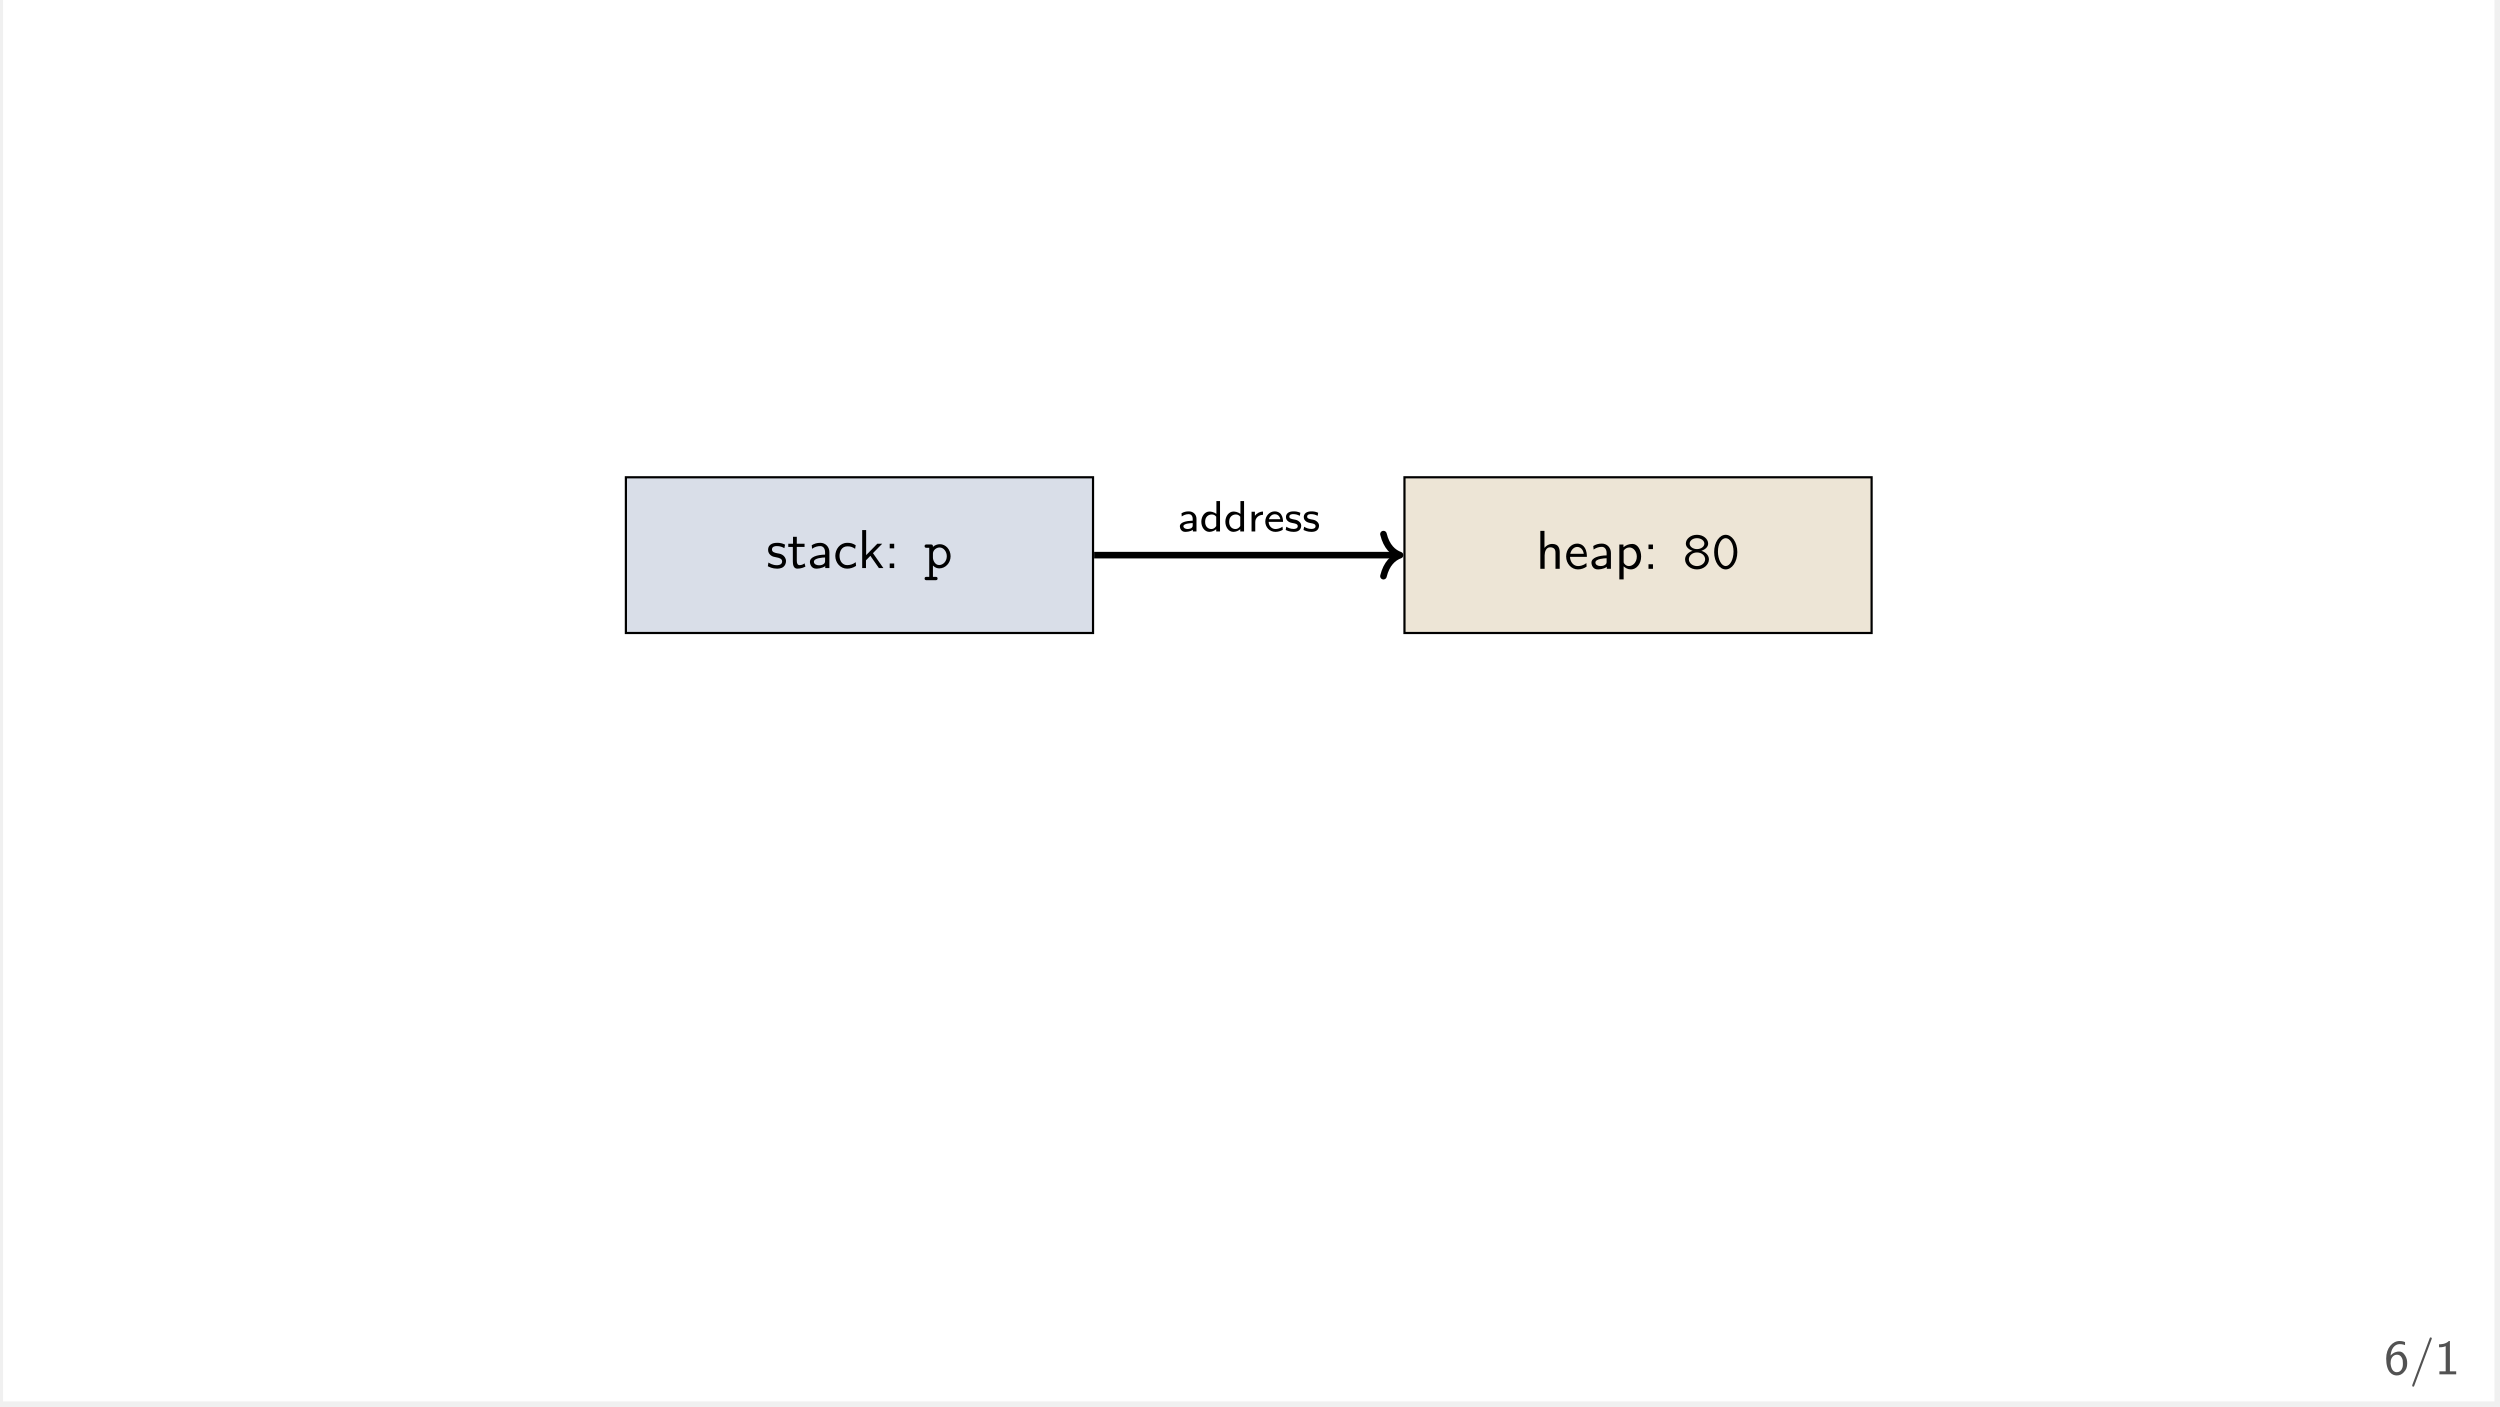
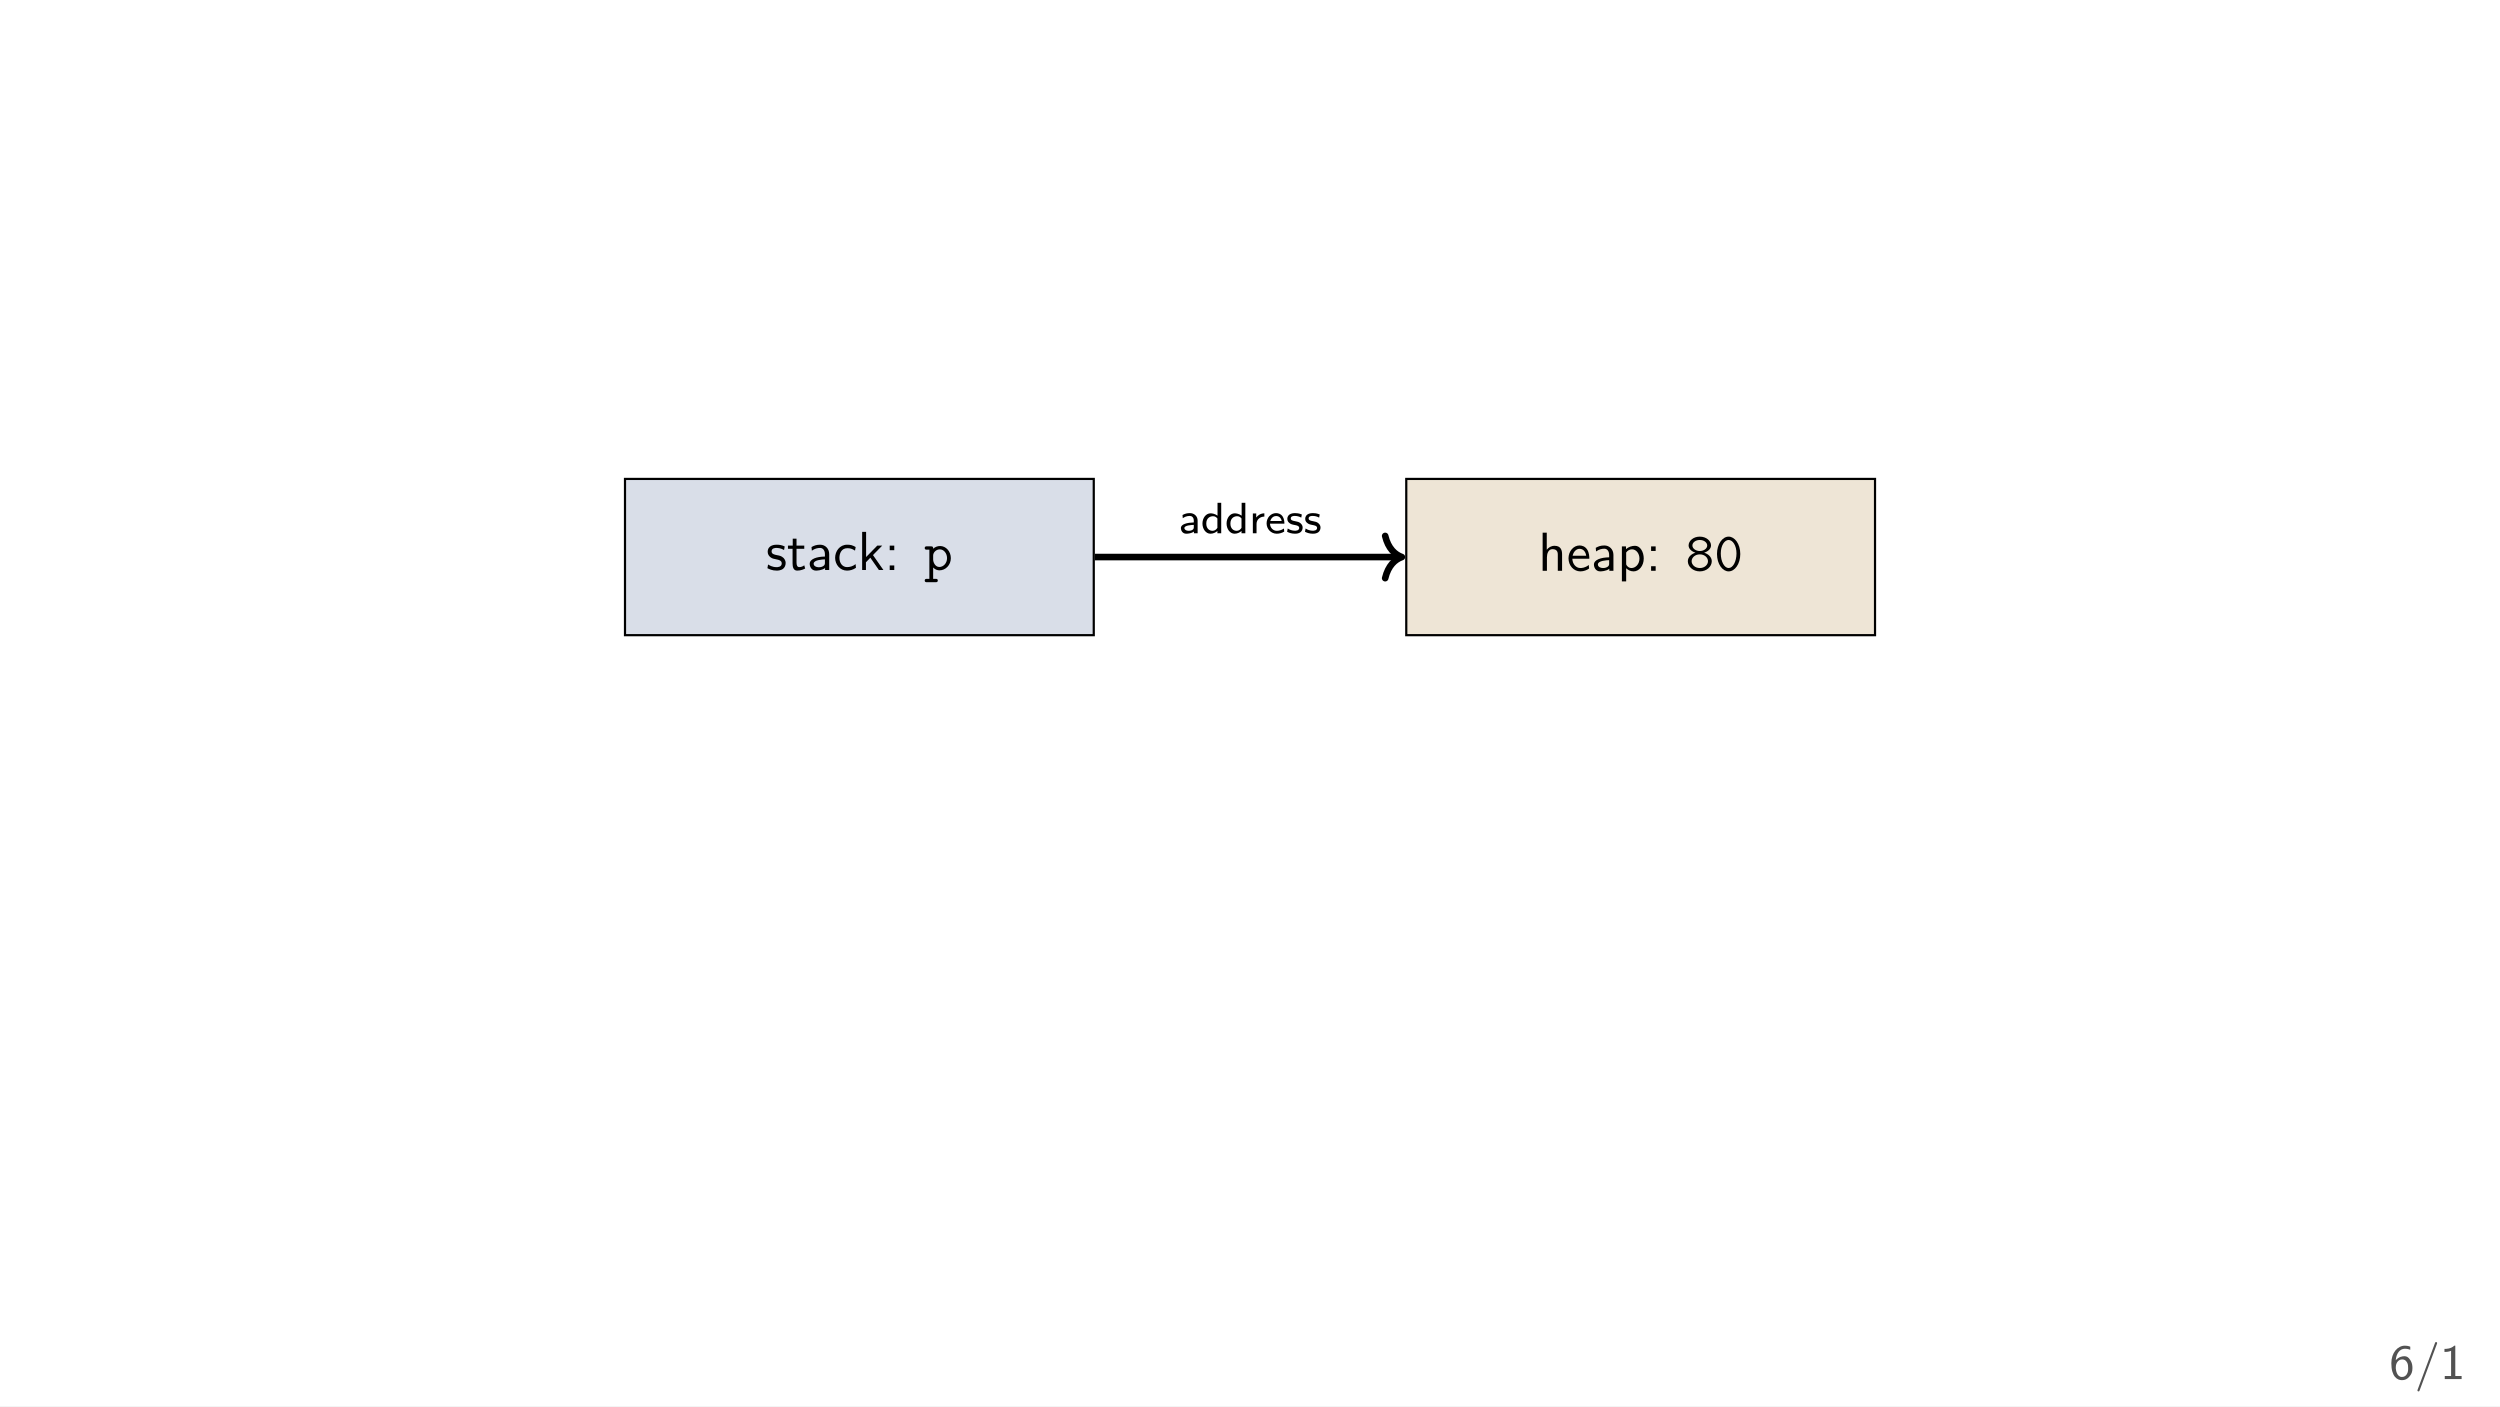
- <svg xmlns="http://www.w3.org/2000/svg" xmlns:xlink="http://www.w3.org/1999/xlink" width="453.54pt" height="255.12pt" viewBox="0 0 453.54 255.12" version="1.2">
+ <svg xmlns="http://www.w3.org/2000/svg" xmlns:xlink="http://www.w3.org/1999/xlink" version="1.1" width="453.54" height="255.12" viewBox="0 0 453.54 255.12">
  <defs>
-     <g>
-       <symbol overflow="visible" id="glyph0-0">
-         <path style="stroke:none;" d="" />
-       </symbol>
-       <symbol overflow="visible" id="glyph0-1">
-         <path style="stroke:none;" d="M 3.578 -1.266 C 3.578 -1.812 3.203 -2.156 3.188 -2.188 C 2.797 -2.531 2.531 -2.594 2.031 -2.672 C 1.484 -2.781 1.031 -2.891 1.031 -3.375 C 1.031 -3.984 1.75 -3.984 1.875 -3.984 C 2.188 -3.984 2.719 -3.953 3.281 -3.609 L 3.406 -4.25 C 2.891 -4.5 2.484 -4.578 1.969 -4.578 C 1.719 -4.578 0.328 -4.578 0.328 -3.281 C 0.328 -2.781 0.609 -2.469 0.859 -2.281 C 1.172 -2.062 1.391 -2.031 1.938 -1.922 C 2.297 -1.844 2.875 -1.719 2.875 -1.203 C 2.875 -0.516 2.078 -0.516 1.938 -0.516 C 1.125 -0.516 0.578 -0.891 0.391 -1 L 0.281 -0.328 C 0.594 -0.172 1.141 0.109 1.938 0.109 C 2.125 0.109 2.672 0.109 3.094 -0.203 C 3.406 -0.453 3.578 -0.844 3.578 -1.266 Z M 3.578 -1.266 " />
-       </symbol>
-       <symbol overflow="visible" id="glyph0-2">
-         <path style="stroke:none;" d="M 3.297 -0.266 L 3.141 -0.859 C 2.875 -0.641 2.562 -0.531 2.25 -0.531 C 1.875 -0.531 1.734 -0.828 1.734 -1.344 L 1.734 -3.828 L 3.141 -3.828 L 3.141 -4.406 L 1.734 -4.406 L 1.734 -5.672 L 1.047 -5.672 L 1.047 -4.406 L 0.188 -4.406 L 0.188 -3.828 L 1.016 -3.828 L 1.016 -1.188 C 1.016 -0.578 1.156 0.109 1.844 0.109 C 2.547 0.109 3.047 -0.141 3.297 -0.266 Z M 3.297 -0.266 " />
-       </symbol>
-       <symbol overflow="visible" id="glyph0-3">
-         <path style="stroke:none;" d="M 4.062 0 L 4.062 -2.875 C 4.062 -3.875 3.328 -4.578 2.422 -4.578 C 1.781 -4.578 1.328 -4.422 0.859 -4.141 L 0.922 -3.5 C 1.438 -3.859 1.938 -3.984 2.422 -3.984 C 2.891 -3.984 3.281 -3.594 3.281 -2.859 L 3.281 -2.438 C 1.797 -2.406 0.531 -2 0.531 -1.125 C 0.531 -0.688 0.797 0.109 1.672 0.109 C 1.812 0.109 2.734 0.094 3.312 -0.359 L 3.312 0 Z M 3.281 -1.312 C 3.281 -1.125 3.281 -0.875 2.953 -0.688 C 2.656 -0.5 2.281 -0.5 2.172 -0.5 C 1.703 -0.5 1.25 -0.719 1.25 -1.141 C 1.25 -1.828 2.859 -1.906 3.281 -1.922 Z M 3.281 -1.312 " />
-       </symbol>
-       <symbol overflow="visible" id="glyph0-4">
-         <path style="stroke:none;" d="M 4.125 -0.391 L 4.062 -1.062 C 3.547 -0.672 3.016 -0.531 2.516 -0.531 C 1.688 -0.531 1.125 -1.234 1.125 -2.219 C 1.125 -2.984 1.5 -3.938 2.547 -3.938 C 3.062 -3.938 3.406 -3.859 3.953 -3.5 L 4.062 -4.141 C 3.484 -4.484 3.141 -4.578 2.547 -4.578 C 1.156 -4.578 0.359 -3.375 0.359 -2.203 C 0.359 -0.969 1.266 0.109 2.5 0.109 C 3.031 0.109 3.578 -0.031 4.125 -0.391 Z M 4.125 -0.391 " />
-       </symbol>
-       <symbol overflow="visible" id="glyph0-5">
-         <path style="stroke:none;" d="M 4.672 0 L 2.781 -2.703 L 4.453 -4.406 L 3.562 -4.406 L 1.547 -2.344 L 1.547 -6.891 L 0.828 -6.891 L 0.828 0 L 1.516 0 L 1.516 -1.406 L 2.312 -2.219 L 3.859 0 Z M 4.672 0 " />
-       </symbol>
-       <symbol overflow="visible" id="glyph0-6">
-         <path style="stroke:none;" d="M 1.781 -3.578 L 1.781 -4.406 L 0.969 -4.406 L 0.969 -3.578 Z M 1.781 0 L 1.781 -0.828 L 0.969 -0.828 L 0.969 0 Z M 1.781 0 " />
-       </symbol>
-       <symbol overflow="visible" id="glyph0-7">
-         <path style="stroke:none;" d="M 4.312 0 L 4.312 -2.953 C 4.312 -3.609 4.172 -4.516 2.953 -4.516 C 2.344 -4.516 1.859 -4.203 1.547 -3.797 L 1.547 -6.891 L 0.797 -6.891 L 0.797 0 L 1.578 0 L 1.578 -2.438 C 1.578 -3.078 1.828 -3.906 2.578 -3.906 C 3.531 -3.906 3.547 -3.203 3.547 -2.891 L 3.547 0 Z M 4.312 0 " />
-       </symbol>
-       <symbol overflow="visible" id="glyph0-8">
-         <path style="stroke:none;" d="M 4.109 -2.172 C 4.109 -2.516 4.094 -3.25 3.703 -3.844 C 3.297 -4.469 2.703 -4.578 2.344 -4.578 C 1.234 -4.578 0.344 -3.516 0.344 -2.25 C 0.344 -0.938 1.297 0.109 2.484 0.109 C 3.109 0.109 3.688 -0.125 4.062 -0.406 L 4.016 -1.047 C 3.391 -0.531 2.734 -0.5 2.5 -0.5 C 1.703 -0.5 1.078 -1.203 1.047 -2.172 Z M 3.547 -2.719 L 1.094 -2.719 C 1.25 -3.469 1.781 -3.969 2.344 -3.969 C 2.859 -3.969 3.406 -3.625 3.547 -2.719 Z M 3.547 -2.719 " />
-       </symbol>
-       <symbol overflow="visible" id="glyph0-9">
-         <path style="stroke:none;" d="M 4.766 -2.219 C 4.766 -3.406 4.141 -4.516 3.188 -4.516 C 2.594 -4.516 2.016 -4.312 1.562 -3.922 L 1.562 -4.406 L 0.812 -4.406 L 0.812 1.922 L 1.594 1.922 L 1.594 -0.453 C 1.891 -0.172 2.328 0.109 2.922 0.109 C 3.891 0.109 4.766 -0.859 4.766 -2.219 Z M 3.984 -2.219 C 3.984 -1.188 3.281 -0.5 2.547 -0.5 C 2.156 -0.5 1.891 -0.688 1.688 -0.969 C 1.594 -1.109 1.594 -1.125 1.594 -1.312 L 1.594 -3.297 C 1.828 -3.656 2.219 -3.875 2.641 -3.875 C 3.391 -3.875 3.984 -3.125 3.984 -2.219 Z M 3.984 -2.219 " />
-       </symbol>
-       <symbol overflow="visible" id="glyph1-0">
-         <path style="stroke:none;" d="" />
-       </symbol>
-       <symbol overflow="visible" id="glyph1-1">
-         <path style="stroke:none;" d="M 4.844 -2.141 C 4.844 -3.359 3.953 -4.328 2.906 -4.328 C 2.438 -4.328 1.984 -4.156 1.641 -3.844 C 1.641 -4.141 1.625 -4.281 1.25 -4.281 L 0.531 -4.281 C 0.359 -4.281 0.125 -4.281 0.125 -3.969 C 0.125 -3.672 0.375 -3.672 0.516 -3.672 L 0.969 -3.672 L 0.969 1.594 L 0.531 1.594 C 0.359 1.594 0.125 1.594 0.125 1.906 C 0.125 2.203 0.375 2.203 0.516 2.203 L 2.094 2.203 C 2.234 2.203 2.484 2.203 2.484 1.906 C 2.484 1.594 2.25 1.594 2.078 1.594 L 1.641 1.594 L 1.641 -0.453 C 2.047 -0.031 2.484 0.062 2.797 0.062 C 3.875 0.062 4.844 -0.891 4.844 -2.141 Z M 4.156 -2.141 C 4.156 -1.188 3.469 -0.547 2.766 -0.547 C 2 -0.547 1.641 -1.422 1.641 -1.891 L 1.641 -2.625 C 1.641 -3.203 2.219 -3.734 2.844 -3.734 C 3.578 -3.734 4.156 -3 4.156 -2.141 Z M 4.156 -2.141 " />
-       </symbol>
-       <symbol overflow="visible" id="glyph1-2">
-         <path style="stroke:none;" d="M 4.766 -1.719 C 4.766 -2.469 4.125 -3.062 3.391 -3.266 C 4.172 -3.531 4.625 -4.016 4.625 -4.578 C 4.625 -5.391 3.781 -6.172 2.594 -6.172 C 1.406 -6.172 0.578 -5.391 0.578 -4.578 C 0.578 -4.016 1.031 -3.516 1.812 -3.266 C 1.078 -3.062 0.438 -2.469 0.438 -1.719 C 0.438 -0.766 1.359 0.109 2.594 0.109 C 3.844 0.109 4.766 -0.766 4.766 -1.719 Z M 3.938 -4.578 C 3.938 -4.016 3.328 -3.578 2.594 -3.578 C 1.875 -3.578 1.266 -4.016 1.266 -4.578 C 1.266 -5.094 1.812 -5.562 2.594 -5.562 C 3.375 -5.562 3.938 -5.094 3.938 -4.578 Z M 4.078 -1.734 C 4.078 -1.047 3.422 -0.5 2.594 -0.5 C 1.781 -0.5 1.125 -1.047 1.125 -1.734 C 1.125 -2.344 1.703 -2.969 2.594 -2.969 C 3.516 -2.969 4.078 -2.344 4.078 -1.734 Z M 4.078 -1.734 " />
-       </symbol>
-       <symbol overflow="visible" id="glyph1-3">
-         <path style="stroke:none;" d="M 4.703 -3.031 C 4.703 -4.875 3.688 -6.172 2.594 -6.172 C 1.484 -6.172 0.5 -4.844 0.5 -3.031 C 0.5 -1.188 1.516 0.109 2.594 0.109 C 3.703 0.109 4.703 -1.219 4.703 -3.031 Z M 4.016 -3.141 C 4.016 -1.672 3.375 -0.5 2.594 -0.5 C 1.828 -0.5 1.188 -1.672 1.188 -3.141 C 1.188 -4.578 1.859 -5.562 2.594 -5.562 C 3.328 -5.562 4.016 -4.594 4.016 -3.141 Z M 4.016 -3.141 " />
-       </symbol>
-       <symbol overflow="visible" id="glyph2-0">
-         <path style="stroke:none;" d="" />
-       </symbol>
-       <symbol overflow="visible" id="glyph2-1">
-         <path style="stroke:none;" d="M 3.453 0 L 3.453 -2.281 C 3.453 -3.094 2.844 -3.641 2.062 -3.641 C 1.562 -3.641 1.172 -3.547 0.734 -3.297 L 0.781 -2.719 C 1.047 -2.891 1.422 -3.141 2.062 -3.141 C 2.406 -3.141 2.766 -2.875 2.766 -2.281 L 2.766 -1.953 C 1.594 -1.922 0.438 -1.672 0.438 -0.938 C 0.438 -0.547 0.703 0.078 1.406 0.078 C 1.75 0.078 2.375 0.016 2.797 -0.297 L 2.797 0 Z M 2.766 -1.125 C 2.766 -0.969 2.766 -0.766 2.5 -0.594 C 2.234 -0.453 1.922 -0.438 1.844 -0.438 C 1.406 -0.438 1.078 -0.641 1.078 -0.938 C 1.078 -1.453 2.406 -1.5 2.766 -1.516 Z M 2.766 -1.125 " />
-       </symbol>
-       <symbol overflow="visible" id="glyph2-2">
-         <path style="stroke:none;" d="M 3.672 0 L 3.672 -5.516 L 3.016 -5.516 L 3.016 -3.188 C 2.5 -3.562 1.984 -3.609 1.75 -3.609 C 0.922 -3.609 0.281 -2.766 0.281 -1.766 C 0.281 -0.75 0.906 0.078 1.734 0.078 C 2.219 0.078 2.688 -0.141 2.984 -0.406 L 2.984 0 Z M 2.984 -0.984 C 2.781 -0.656 2.484 -0.438 2.109 -0.438 C 1.547 -0.438 0.969 -0.828 0.969 -1.75 C 0.969 -2.75 1.656 -3.078 2.188 -3.078 C 2.516 -3.078 2.781 -2.938 2.984 -2.672 Z M 2.984 -0.984 " />
-       </symbol>
-       <symbol overflow="visible" id="glyph2-3">
-         <path style="stroke:none;" d="M 2.75 -3.016 L 2.75 -3.609 C 2.094 -3.594 1.609 -3.266 1.281 -2.844 L 1.281 -3.578 L 0.672 -3.578 L 0.672 0 L 1.344 0 L 1.344 -1.688 C 1.344 -2.547 2.062 -3.016 2.75 -3.016 Z M 2.75 -3.016 " />
-       </symbol>
-       <symbol overflow="visible" id="glyph2-4">
-         <path style="stroke:none;" d="M 3.5 -1.734 C 3.5 -2.109 3.453 -2.641 3.141 -3.094 C 2.859 -3.5 2.375 -3.641 2 -3.641 C 1.031 -3.641 0.281 -2.797 0.281 -1.781 C 0.281 -0.766 1.078 0.078 2.125 0.078 C 2.578 0.078 3.062 -0.062 3.453 -0.297 L 3.406 -0.859 C 2.969 -0.547 2.469 -0.438 2.125 -0.438 C 1.438 -0.438 0.906 -1.016 0.891 -1.734 Z M 3.016 -2.219 L 0.938 -2.219 C 1.125 -2.844 1.594 -3.125 2 -3.125 C 2.344 -3.125 2.859 -2.953 3.016 -2.219 Z M 3.016 -2.219 " />
-       </symbol>
-       <symbol overflow="visible" id="glyph2-5">
-         <path style="stroke:none;" d="M 3.047 -1.031 C 3.047 -1.172 3.031 -1.484 2.688 -1.781 C 2.391 -2.047 2.109 -2.109 1.734 -2.172 C 1.266 -2.266 0.891 -2.328 0.891 -2.688 C 0.891 -3.141 1.469 -3.141 1.594 -3.141 C 2.047 -3.141 2.391 -3.047 2.797 -2.828 L 2.891 -3.391 C 2.359 -3.625 1.953 -3.641 1.672 -3.641 C 1.469 -3.641 0.281 -3.641 0.281 -2.594 C 0.281 -2.219 0.484 -2.016 0.594 -1.906 C 0.859 -1.641 1.203 -1.578 1.625 -1.5 C 2 -1.422 2.422 -1.344 2.422 -0.953 C 2.422 -0.453 1.766 -0.453 1.656 -0.453 C 1.141 -0.453 0.672 -0.641 0.344 -0.859 L 0.234 -0.266 C 0.516 -0.141 0.984 0.078 1.656 0.078 C 2.016 0.078 2.359 0.031 2.656 -0.188 C 2.938 -0.406 3.047 -0.766 3.047 -1.031 Z M 3.047 -1.031 " />
-       </symbol>
-       <symbol overflow="visible" id="glyph3-0">
-         <path style="stroke:none;" d="" />
-       </symbol>
-       <symbol overflow="visible" id="glyph3-1">
-         <path style="stroke:none;" d="M 4.203 -2 C 4.203 -2.5 4.125 -2.938 3.828 -3.422 C 3.469 -3.984 3.156 -4.141 2.734 -4.141 C 2.391 -4.141 1.734 -4.047 1.188 -3.406 C 1.281 -4.609 1.891 -5.484 2.844 -5.484 C 3.016 -5.484 3.359 -5.484 3.812 -5.297 L 3.812 -5.859 C 3.375 -6.031 3.031 -6.047 2.828 -6.047 C 1.547 -6.047 0.391 -4.797 0.391 -2.875 C 0.391 -0.422 1.469 0.203 2.312 0.203 C 2.844 0.203 3.25 0 3.609 -0.406 C 4.031 -0.875 4.203 -1.281 4.203 -2 Z M 3.422 -2 C 3.422 -1.641 3.422 -1.281 3.188 -0.891 C 3.016 -0.625 2.766 -0.391 2.312 -0.391 C 1.344 -0.391 1.219 -1.656 1.188 -1.953 C 1.188 -2.078 1.188 -2.094 1.203 -2.203 C 1.203 -2.875 1.625 -3.562 2.344 -3.562 C 2.688 -3.562 3 -3.438 3.219 -3.016 C 3.406 -2.688 3.422 -2.406 3.422 -2 Z M 3.422 -2 " />
-       </symbol>
-       <symbol overflow="visible" id="glyph3-2">
-         <path style="stroke:none;" d="M 4.078 -6.5 C 4.078 -6.641 3.969 -6.703 3.891 -6.703 C 3.75 -6.703 3.703 -6.609 3.672 -6.5 L 0.547 1.891 C 0.531 1.969 0.516 2 0.516 2.031 C 0.516 2.172 0.609 2.234 0.703 2.234 C 0.844 2.234 0.875 2.141 0.906 2.031 L 4.031 -6.359 C 4.062 -6.438 4.078 -6.469 4.078 -6.5 Z M 4.078 -6.5 " />
-       </symbol>
-       <symbol overflow="visible" id="glyph3-3">
-         <path style="stroke:none;" d="M 3.906 0 L 3.906 -0.547 L 2.766 -0.547 L 2.766 -6.047 L 2.578 -6.047 C 1.969 -5.453 1.125 -5.453 0.797 -5.453 L 0.797 -4.906 C 1.047 -4.906 1.516 -4.906 2 -5.109 L 2 -0.547 L 0.859 -0.547 L 0.859 0 Z M 3.906 0 " />
-       </symbol>
-     </g>
-     <clipPath id="clip1">
-       <path d="M 0.551 0 L 452.531 0 L 452.531 254.242 L 0.551 254.242 Z M 0.551 0 " />
-     </clipPath>
+     <path id="font_1_98" d="M.36 .128C.36 .183 .323 .217 .321 .22 .282 .255 .255 .261 .205 .27 .15 .281 .104 .291 .104 .34 .104 .402 .176 .402 .189 .402 .221 .402 .274 .398 .331 .364L.343 .429C.291 .453 .25 .461 .199 .461 .174 .461 .033 .461 .033 .33 .033 .281 .062 .249 .087 .23 .118 .208 .14 .204 .195 .193 .231 .186 .289 .174 .289 .121 .289 .052 .21 .052 .195 .052 .114 .052 .058 .089 .04 .101L.028 .033C.06 .017 .115-.011 .196-.011 .214-.011 .269-.011 .312 .021 .343 .045 .36 .085 .36 .128Z" />
+     <path id="font_1_105" d="M.332 .027 .316 .086C.29 .065 .258 .053 .226 .053 .189 .053 .175 .083 .175 .136V.386H.316V.444H.175V.571H.106V.444H.019V.386H.103V.119C.103 .059 .117-.011 .186-.011 .256-.011 .307 .014 .332 .027Z" />
+     <path id="font_1_28" d="M.409 0V.289C.409 .391 .336 .461 .244 .461 .179 .461 .134 .445 .087 .418L.093 .352C.145 .389 .195 .402 .244 .402 .291 .402 .331 .362 .331 .288V.245C.181 .243 .054 .201 .054 .113 .054 .07 .081-.011 .168-.011 .182-.011 .276-.009 .334 .036V0H.409M.331 .132C.331 .113 .331 .088 .297 .069 .268 .051 .23 .05 .219 .05 .171 .05 .126 .073 .126 .115 .126 .185 .288 .192 .331 .194V.132Z" />
+     <path id="font_1_43" d="M.415 .04 .409 .107C.358 .067 .304 .053 .253 .053 .17 .053 .114 .125 .114 .223 .114 .301 .151 .397 .257 .397 .309 .397 .343 .389 .398 .353L.41 .418C.351 .452 .317 .461 .256 .461 .117 .461 .036 .34 .036 .222 .036 .098 .127-.011 .252-.011 .306-.011 .361 .003 .415 .04Z" />
+     <path id="font_1_70" d="M.471 0 .281 .272 .449 .444H.359L.156 .236V.694H.084V0H.153V.141L.233 .224 .389 0H.471Z" />
+     <path id="font_1_44" d="M.18 .361V.444H.097V.361H.18M.18 0V.083H.097V0H.18Z" />
+     <path id="font_2_84" d="M.488 .216C.488 .339 .399 .437 .293 .437 .245 .437 .2 .419 .166 .388 .166 .417 .164 .431 .126 .431H.053C.037 .431 .012 .431 .012 .4 .012 .37 .038 .37 .052 .37H.097V-.161H.053C.037-.161 .012-.161 .012-.192 .012-.222 .038-.222 .052-.222H.211C.225-.222 .251-.222 .251-.192 .251-.161 .226-.161 .21-.161H.166V.045C.207 .003 .25-.006 .282-.006 .391-.006 .488 .089 .488 .216V.216M.419 .216C.419 .12 .349 .055 .279 .055 .201 .055 .166 .143 .166 .191V.264C.166 .323 .224 .376 .287 .376 .361 .376 .419 .303 .419 .216V.216Z" />
+     <path id="font_1_63" d="M.435 0V.298C.435 .364 .42 .455 .298 .455 .236 .455 .188 .424 .156 .383V.694H.081V0H.159V.245C.159 .311 .184 .394 .26 .394 .356 .394 .357 .323 .357 .291V0H.435Z" />
+     <path id="font_1_50" d="M.414 .219C.414 .253 .413 .328 .374 .388 .333 .45 .272 .461 .236 .461 .125 .461 .035 .355 .035 .226 .035 .094 .131-.011 .251-.011 .314-.011 .371 .013 .41 .041L.404 .106C.341 .054 .275 .05 .252 .05 .172 .05 .108 .121 .105 .219H.414M.357 .274H.11C.126 .35 .179 .4 .236 .4 .288 .4 .344 .366 .357 .274Z" />
+     <path id="font_1_84" d="M.48 .223C.48 .343 .417 .455 .321 .455 .261 .455 .203 .434 .157 .395V.444H.082V-.193H.16V.046C.191 .017 .235-.011 .295-.011 .392-.011 .48 .087 .48 .223M.402 .223C.402 .12 .331 .05 .256 .05 .217 .05 .19 .07 .17 .097 .16 .112 .16 .114 .16 .132V.333C.184 .368 .223 .391 .266 .391 .342 .391 .402 .315 .402 .223Z" />
+     <path id="font_2_51" d="M.48 .174C.48 .249 .415 .308 .341 .329 .421 .356 .466 .405 .466 .462 .466 .544 .381 .622 .262 .622 .142 .622 .058 .543 .058 .462 .058 .405 .104 .355 .183 .329 .108 .308 .044 .249 .044 .174 .044 .077 .137-.011 .262-.011 .388-.011 .48 .077 .48 .174V.174M.397 .461C.397 .404 .335 .36 .262 .36 .189 .36 .127 .405 .127 .461 .127 .513 .183 .561 .262 .561 .34 .561 .397 .513 .397 .461V.461M.411 .175C.411 .106 .345 .05 .262 .05 .179 .05 .113 .106 .113 .175 .113 .236 .171 .299 .262 .299 .354 .299 .411 .236 .411 .175V.175Z" />
+     <path id="font_2_121" d="M.474 .305C.474 .491 .372 .622 .262 .622 .15 .622 .05 .488 .05 .306 .05 .12 .152-.011 .262-.011 .374-.011 .474 .123 .474 .305M.405 .316C.405 .168 .34 .05 .262 .05 .184 .05 .119 .168 .119 .316 .119 .462 .188 .561 .262 .561 .335 .561 .405 .463 .405 .316Z" />
+     <path id="font_3_28" d="M.436 0V.288C.436 .39 .358 .459 .259 .459 .196 .459 .148 .446 .092 .416L.098 .343C.131 .365 .18 .395 .259 .395 .303 .395 .349 .362 .349 .287V.247C.201 .242 .055 .211 .055 .118 .055 .068 .089-.01 .177-.01 .22-.01 .299-.001 .352 .038V0H.436M.349 .142C.349 .122 .349 .096 .314 .075 .282 .057 .243 .056 .232 .056 .177 .056 .135 .081 .135 .119 .135 .183 .304 .189 .349 .191V.142Z" />
+     <path id="font_3_47" d="M.463 0V.694H.379V.401C.315 .448 .25 .454 .221 .454 .116 .454 .036 .349 .036 .222 .036 .095 .115-.01 .218-.01 .28-.01 .338 .018 .376 .052V0H.463M.376 .124C.351 .083 .313 .056 .265 .056 .195 .056 .123 .105 .123 .221 .123 .346 .208 .388 .276 .388 .316 .388 .35 .371 .376 .337V.124Z" />
+     <path id="font_3_96" d="M.347 .38V.454C.263 .453 .202 .412 .162 .359V.451H.085V0H.169V.213C.169 .321 .259 .379 .347 .38Z" />
+     <path id="font_3_50" d="M.44 .219C.44 .265 .435 .332 .396 .389 .36 .44 .3 .459 .251 .459 .129 .459 .035 .352 .035 .225 .035 .097 .135-.01 .267-.01 .325-.01 .385 .007 .436 .038L.43 .109C.374 .069 .311 .056 .268 .056 .181 .056 .115 .127 .112 .219H.44M.379 .279H.119C.142 .359 .201 .393 .251 .393 .295 .393 .36 .372 .379 .279Z" />
+     <path id="font_3_98" d="M.383 .13C.383 .148 .381 .187 .339 .225 .302 .258 .266 .265 .218 .274 .159 .285 .113 .294 .113 .338 .113 .395 .186 .395 .201 .395 .258 .395 .302 .383 .352 .357L.365 .428C.297 .456 .247 .459 .211 .459 .186 .459 .035 .459 .035 .326 .035 .279 .061 .253 .074 .241 .109 .206 .151 .198 .204 .188 .251 .179 .305 .169 .305 .121 .305 .058 .222 .058 .208 .058 .144 .058 .084 .081 .044 .109L.03 .034C.064 .017 .125-.01 .208-.01 .253-.01 .297-.003 .334 .024 .371 .052 .383 .096 .383 .13Z" />
+     <path id="font_4_101" d="M.47 .223C.47 .279 .462 .329 .428 .383 .388 .446 .353 .463 .306 .463 .268 .463 .194 .452 .132 .381 .143 .515 .211 .614 .318 .614 .338 .614 .375 .613 .426 .593V.656C.378 .674 .339 .676 .317 .676 .173 .676 .043 .536 .043 .321 .043 .047 .164-.022 .258-.022 .319-.022 .363-0 .403 .045 .451 .098 .47 .144 .47 .223M.383 .223C.383 .184 .383 .143 .357 .1 .338 .07 .31 .043 .258 .043 .151 .043 .136 .186 .133 .219 .133 .233 .133 .235 .134 .246 .134 .322 .182 .398 .263 .398 .301 .398 .335 .384 .361 .337 .381 .301 .383 .269 .383 .223Z" />
+     <path id="font_4_102" d="M.456 .728C.456 .743 .444 .75 .435 .75 .419 .75 .415 .739 .411 .727L.062-.211C.059-.22 .057-.224 .057-.228 .057-.243 .069-.25 .078-.25 .094-.25 .098-.239 .102-.227L.451 .711C.454 .72 .456 .724 .456 .728Z" />
+     <path id="font_4_82" d="M.437 0V.062H.309V.676H.288C.221 .611 .125 .611 .09 .611V.549C.118 .549 .169 .549 .224 .572V.062H.096V0H.437Z" />
  </defs>
-   <g id="surface1">
-     <g clip-path="url(#clip1)" clip-rule="nonzero">
-       <path style=" stroke:none;fill-rule:nonzero;fill:rgb(100%,100%,100%);fill-opacity:1;" d="M 0.551 254.242 L 452.535 254.242 L 452.535 0.004 L 0.551 0.004 Z M 0.551 254.242 " />
-     </g>
-     <path style="fill-rule:nonzero;fill:rgb(85.059%,86.942%,91.176%);fill-opacity:1;stroke-width:0.399;stroke-linecap:butt;stroke-linejoin:miter;stroke:rgb(0%,0%,0%);stroke-opacity:1;stroke-miterlimit:10;" d="M -113.386 -14.174 L -28.347 -14.174 L -28.347 14.173 L -113.386 14.173 Z M -113.386 -14.174 " transform="matrix(0.996563,0,0,-0.996563,226.5428,100.7106)" />
-     <g style="fill:rgb(0%,0%,0%);fill-opacity:1;">
-       <use xlink:href="#glyph0-1" x="139.016" y="103.054" />
-       <use xlink:href="#glyph0-2" x="142.818" y="103.054" />
-       <use xlink:href="#glyph0-3" x="146.402" y="103.054" />
-       <use xlink:href="#glyph0-4" x="151.178" y="103.054" />
-       <use xlink:href="#glyph0-5" x="155.586" y="103.054" />
-       <use xlink:href="#glyph0-6" x="160.441" y="103.054" />
-     </g>
-     <g style="fill:rgb(0%,0%,0%);fill-opacity:1;">
-       <use xlink:href="#glyph1-1" x="167.609" y="103.054" />
-     </g>
-     <path style="fill-rule:nonzero;fill:rgb(93.137%,89.803%,83.922%);fill-opacity:1;stroke-width:0.399;stroke-linecap:butt;stroke-linejoin:miter;stroke:rgb(0%,0%,0%);stroke-opacity:1;stroke-miterlimit:10;" d="M 28.348 -14.174 L 113.386 -14.174 L 113.386 14.173 L 28.348 14.173 Z M 28.348 -14.174 " transform="matrix(0.996563,0,0,-0.996563,226.5428,100.7106)" />
-     <g style="fill:rgb(0%,0%,0%);fill-opacity:1;">
-       <use xlink:href="#glyph0-7" x="278.644" y="103.193" />
-       <use xlink:href="#glyph0-8" x="283.777" y="103.193" />
-       <use xlink:href="#glyph0-3" x="288.185" y="103.193" />
-       <use xlink:href="#glyph0-9" x="292.961" y="103.193" />
-       <use xlink:href="#glyph0-6" x="298.094" y="103.193" />
-     </g>
-     <g style="fill:rgb(0%,0%,0%);fill-opacity:1;">
-       <use xlink:href="#glyph1-2" x="305.261" y="103.193" />
-       <use xlink:href="#glyph1-3" x="310.474" y="103.193" />
-     </g>
-     <path style="fill:none;stroke-width:1.196;stroke-linecap:butt;stroke-linejoin:miter;stroke:rgb(0%,0%,0%);stroke-opacity:1;stroke-miterlimit:10;" d="M -28.147 -0 L 26.952 -0 " transform="matrix(0.996563,0,0,-0.996563,226.5428,100.7106)" />
-     <path style="fill:none;stroke-width:1.196;stroke-linecap:round;stroke-linejoin:round;stroke:rgb(0%,0%,0%);stroke-opacity:1;stroke-miterlimit:10;" d="M -3.028 3.829 C -2.475 1.532 -1.24 0.447 -0.002 -0 C -1.24 -0.447 -2.475 -1.533 -3.028 -3.83 " transform="matrix(0.996563,0,0,-0.996563,253.9979,100.7106)" />
-     <g style="fill:rgb(0%,0%,0%);fill-opacity:1;">
-       <use xlink:href="#glyph2-1" x="213.608" y="96.412" />
-       <use xlink:href="#glyph2-2" x="217.659" y="96.412" />
-       <use xlink:href="#glyph2-2" x="222.02" y="96.412" />
-       <use xlink:href="#glyph2-3" x="226.38" y="96.412" />
-       <use xlink:href="#glyph2-4" x="229.263" y="96.412" />
-       <use xlink:href="#glyph2-5" x="233.012" y="96.412" />
-       <use xlink:href="#glyph2-5" x="236.245" y="96.412" />
-     </g>
-     <g style="fill:rgb(32.199%,32.199%,32.199%);fill-opacity:1;">
-       <use xlink:href="#glyph3-1" x="432.501" y="249.329" />
-       <use xlink:href="#glyph3-2" x="437.094" y="249.329" />
-       <use xlink:href="#glyph3-3" x="441.687" y="249.329" />
-     </g>
-   </g>
+   <path transform="matrix(1,0,0,-1,72,72.002)" d="M-72-183.118H381.543V72H-72Z" fill="#ffffff" />
+   <path transform="matrix(1,0,0,-1,226.772,101.058)" d="M-113.387-14.173H-28.347V14.173H-113.387Z" fill="#d9dee8" />
+   <path transform="matrix(1,0,0,-1,226.772,101.058)" stroke-width=".399" stroke-linecap="butt" stroke-miterlimit="10" stroke-linejoin="miter" fill="none" stroke="#000000" d="M-113.387-14.173H-28.347V14.173H-113.387Z" />
+   <use data-text="s" xlink:href="#font_1_98" transform="matrix(9.9626,0,0,-9.9626,138.943,103.409)" />
+   <use data-text="t" xlink:href="#font_1_105" transform="matrix(9.9626,0,0,-9.9626,142.7587,103.409)" />
+   <use data-text="a" xlink:href="#font_1_28" transform="matrix(9.9626,0,0,-9.9626,146.3552,103.409)" />
+   <use data-text="c" xlink:href="#font_1_43" transform="matrix(9.9626,0,0,-9.9626,151.1472,103.409)" />
+   <use data-text="k" xlink:href="#font_1_70" transform="matrix(9.9626,0,0,-9.9626,155.5706,103.409)" />
+   <use data-text=":" xlink:href="#font_1_44" transform="matrix(9.9626,0,0,-9.9626,160.4423,103.409)" />
+   <use data-text="p" xlink:href="#font_2_84" transform="matrix(9.9626,0,0,-9.9626,167.635,103.409)" />
+   <path transform="matrix(1,0,0,-1,226.772,101.058)" d="M28.347-14.173H113.387V14.173H28.347Z" fill="#eee5d6" />
+   <path transform="matrix(1,0,0,-1,226.772,101.058)" stroke-width=".399" stroke-linecap="butt" stroke-miterlimit="10" stroke-linejoin="miter" fill="none" stroke="#000000" d="M28.347-14.173H113.387V14.173H28.347Z" />
+   <use data-text="h" xlink:href="#font_1_63" transform="matrix(9.9626,0,0,-9.9626,279.053,103.549)" />
+   <use data-text="e" xlink:href="#font_1_50" transform="matrix(9.9626,0,0,-9.9626,284.2037,103.549)" />
+   <use data-text="a" xlink:href="#font_1_28" transform="matrix(9.9626,0,0,-9.9626,288.6271,103.549)" />
+   <use data-text="p" xlink:href="#font_1_84" transform="matrix(9.9626,0,0,-9.9626,293.4191,103.549)" />
+   <use data-text=":" xlink:href="#font_1_44" transform="matrix(9.9626,0,0,-9.9626,298.5697,103.549)" />
+   <use data-text="8" xlink:href="#font_2_51" transform="matrix(9.9626,0,0,-9.9626,305.762,103.549)" />
+   <use data-text="0" xlink:href="#font_2_121" transform="matrix(9.9626,0,0,-9.9626,310.9924,103.549)" />
+   <path transform="matrix(1,0,0,-1,226.772,101.058)" stroke-width="1.196" stroke-linecap="butt" stroke-miterlimit="10" stroke-linejoin="miter" fill="none" stroke="#000000" d="M-28.148 0H26.952" />
+   <path transform="matrix(1,0,0,-1,254.3218,101.058)" stroke-width="1.196" stroke-linecap="round" stroke-linejoin="round" fill="none" stroke="#000000" d="M-3.029 3.831C-2.475 1.532-1.242 .447 0 0-1.242-.447-2.475-1.532-3.029-3.831" />
+   <use data-text="a" xlink:href="#font_3_28" transform="matrix(7.9701,0,0,-7.9701,213.793,96.745)" />
+   <use data-text="d" xlink:href="#font_3_47" transform="matrix(7.9701,0,0,-7.9701,217.8578,96.745)" />
+   <use data-text="d" xlink:href="#font_3_47" transform="matrix(7.9701,0,0,-7.9701,222.2333,96.745)" />
+   <use data-text="r" xlink:href="#font_3_96" transform="matrix(7.9701,0,0,-7.9701,226.6089,96.745)" />
+   <use data-text="e" xlink:href="#font_3_50" transform="matrix(7.9701,0,0,-7.9701,229.5021,96.745)" />
+   <use data-text="s" xlink:href="#font_3_98" transform="matrix(7.9701,0,0,-7.9701,233.2639,96.745)" />
+   <use data-text="s" xlink:href="#font_3_98" transform="matrix(7.9701,0,0,-7.9701,236.5078,96.745)" />
+   <use data-text="6" xlink:href="#font_4_101" transform="matrix(8.9664,0,0,-8.9664,433.441,250.189)" fill="#525252" />
+   <use data-text="/" xlink:href="#font_4_102" transform="matrix(8.9664,0,0,-8.9664,438.0498,250.189)" fill="#525252" />
+   <use data-text="1" xlink:href="#font_4_82" transform="matrix(8.9664,0,0,-8.9664,442.6585,250.189)" fill="#525252" />
</svg>
